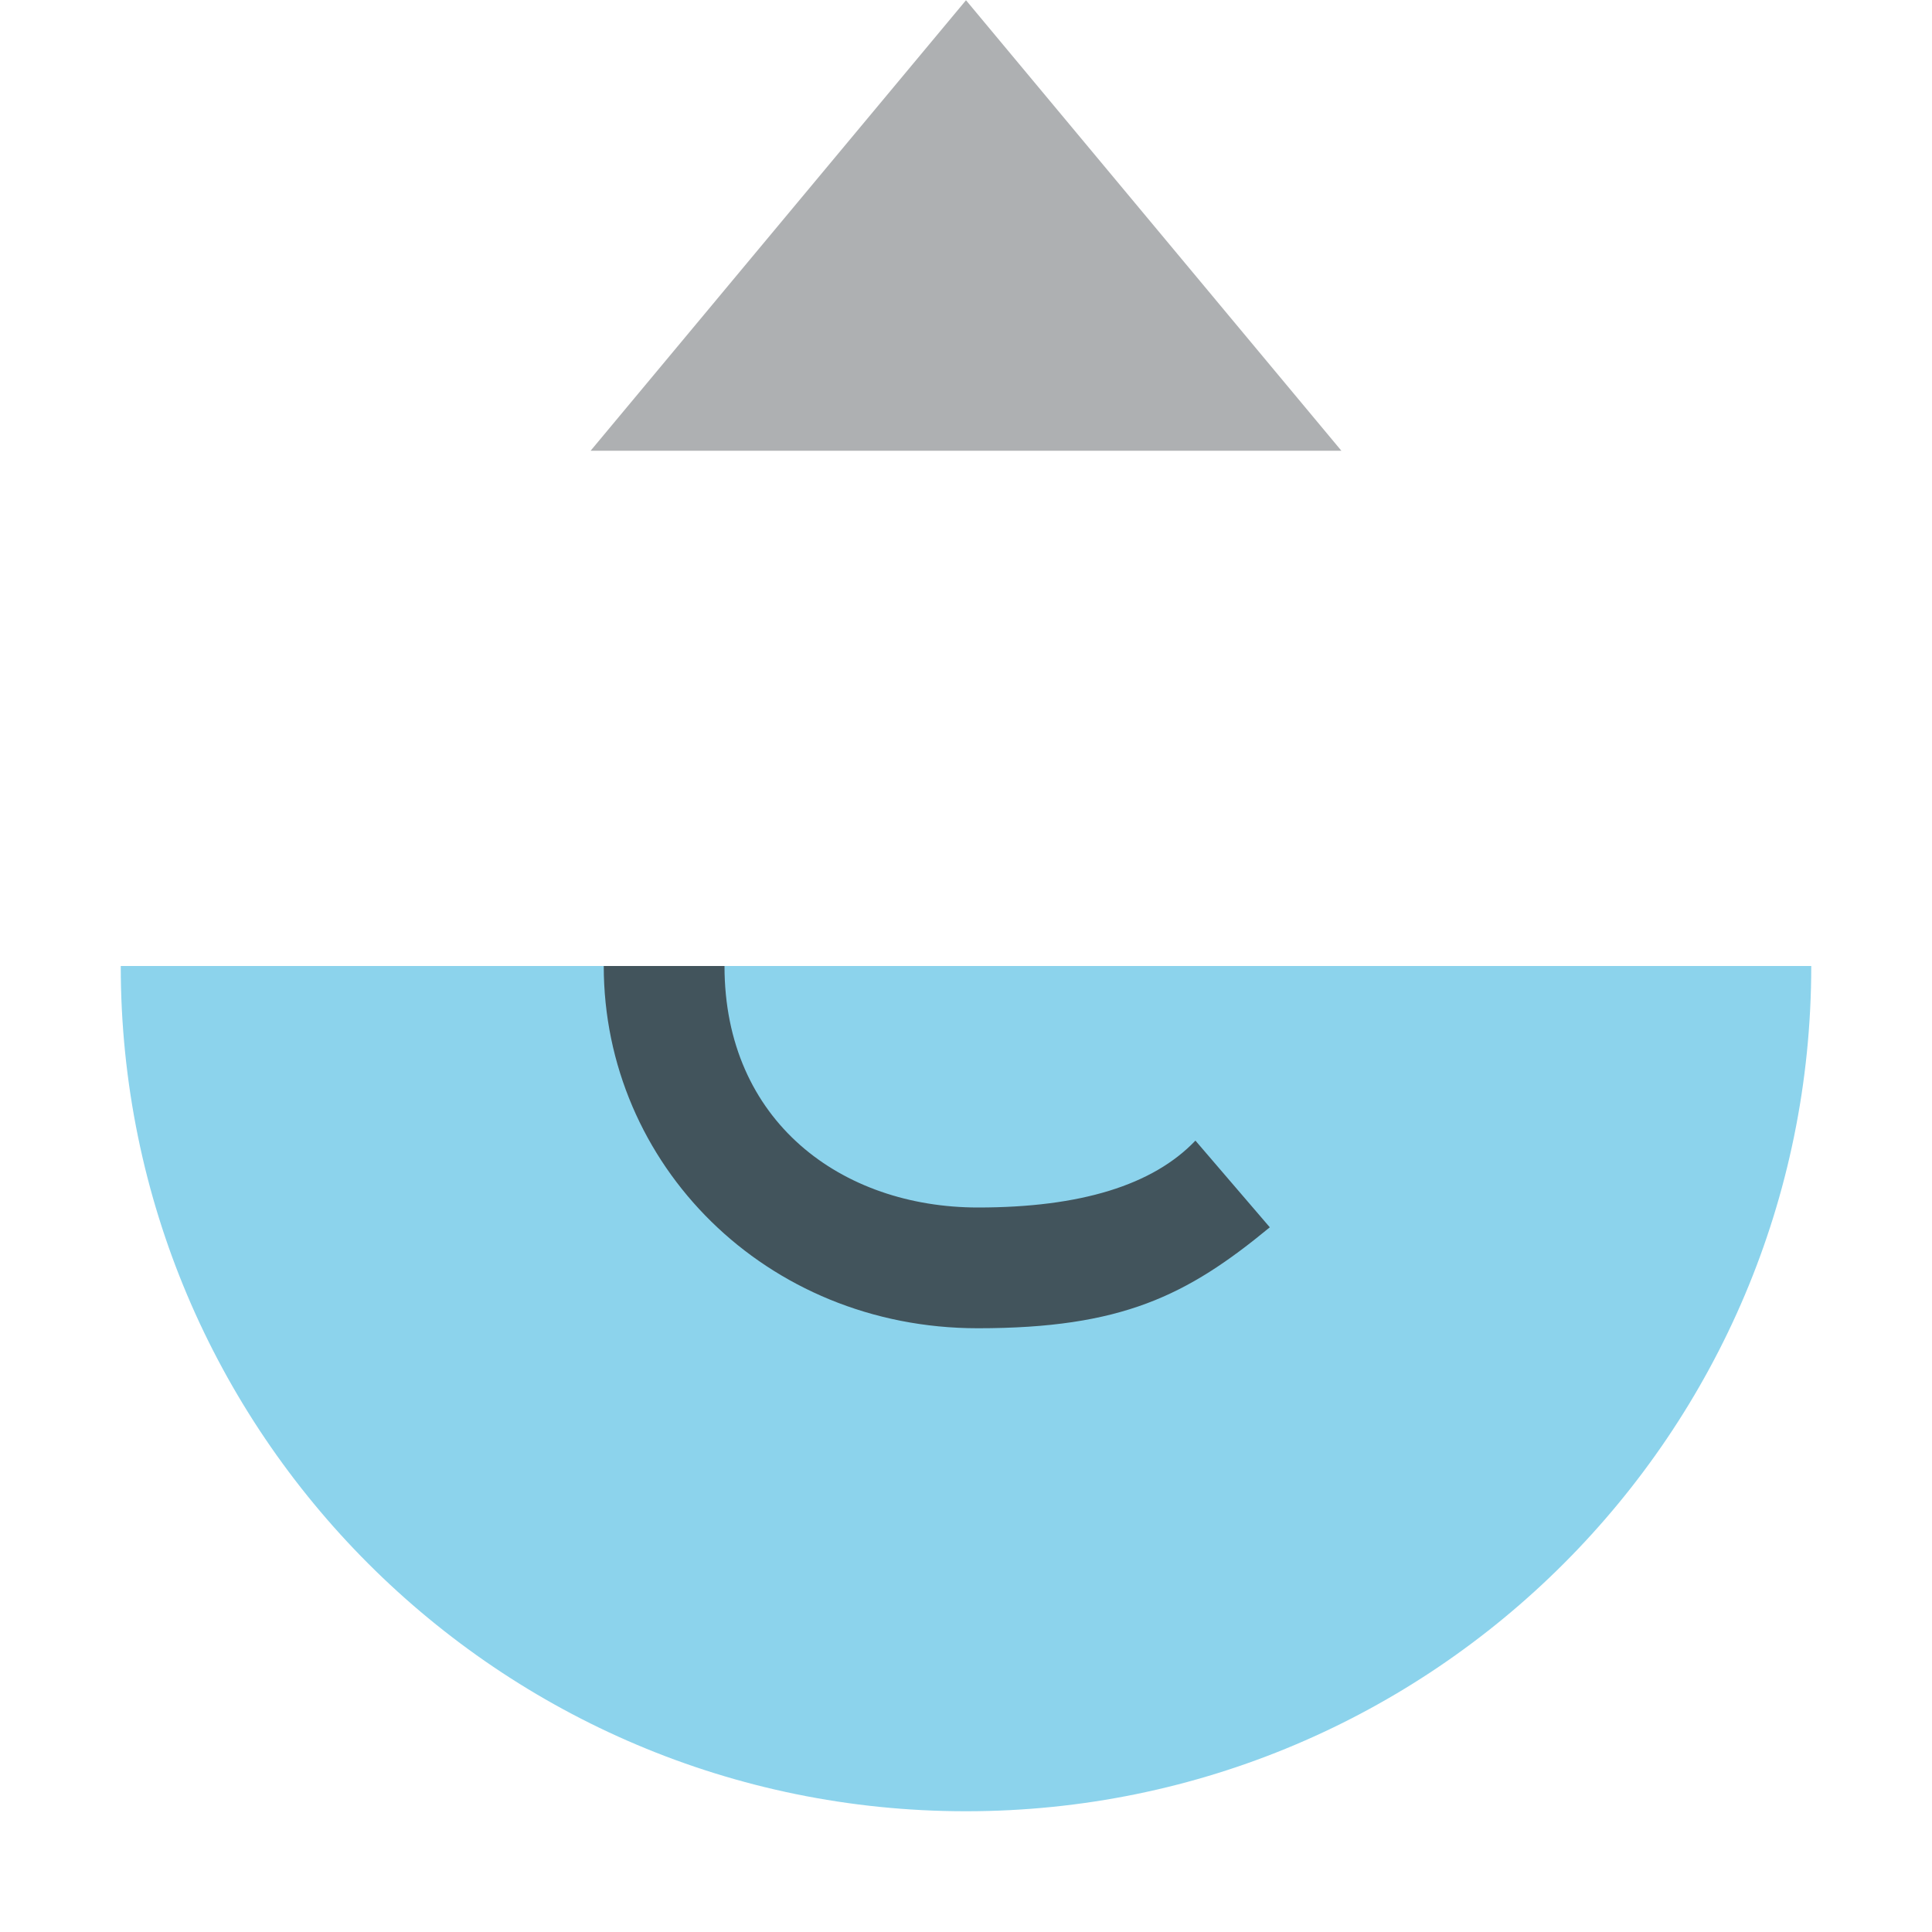
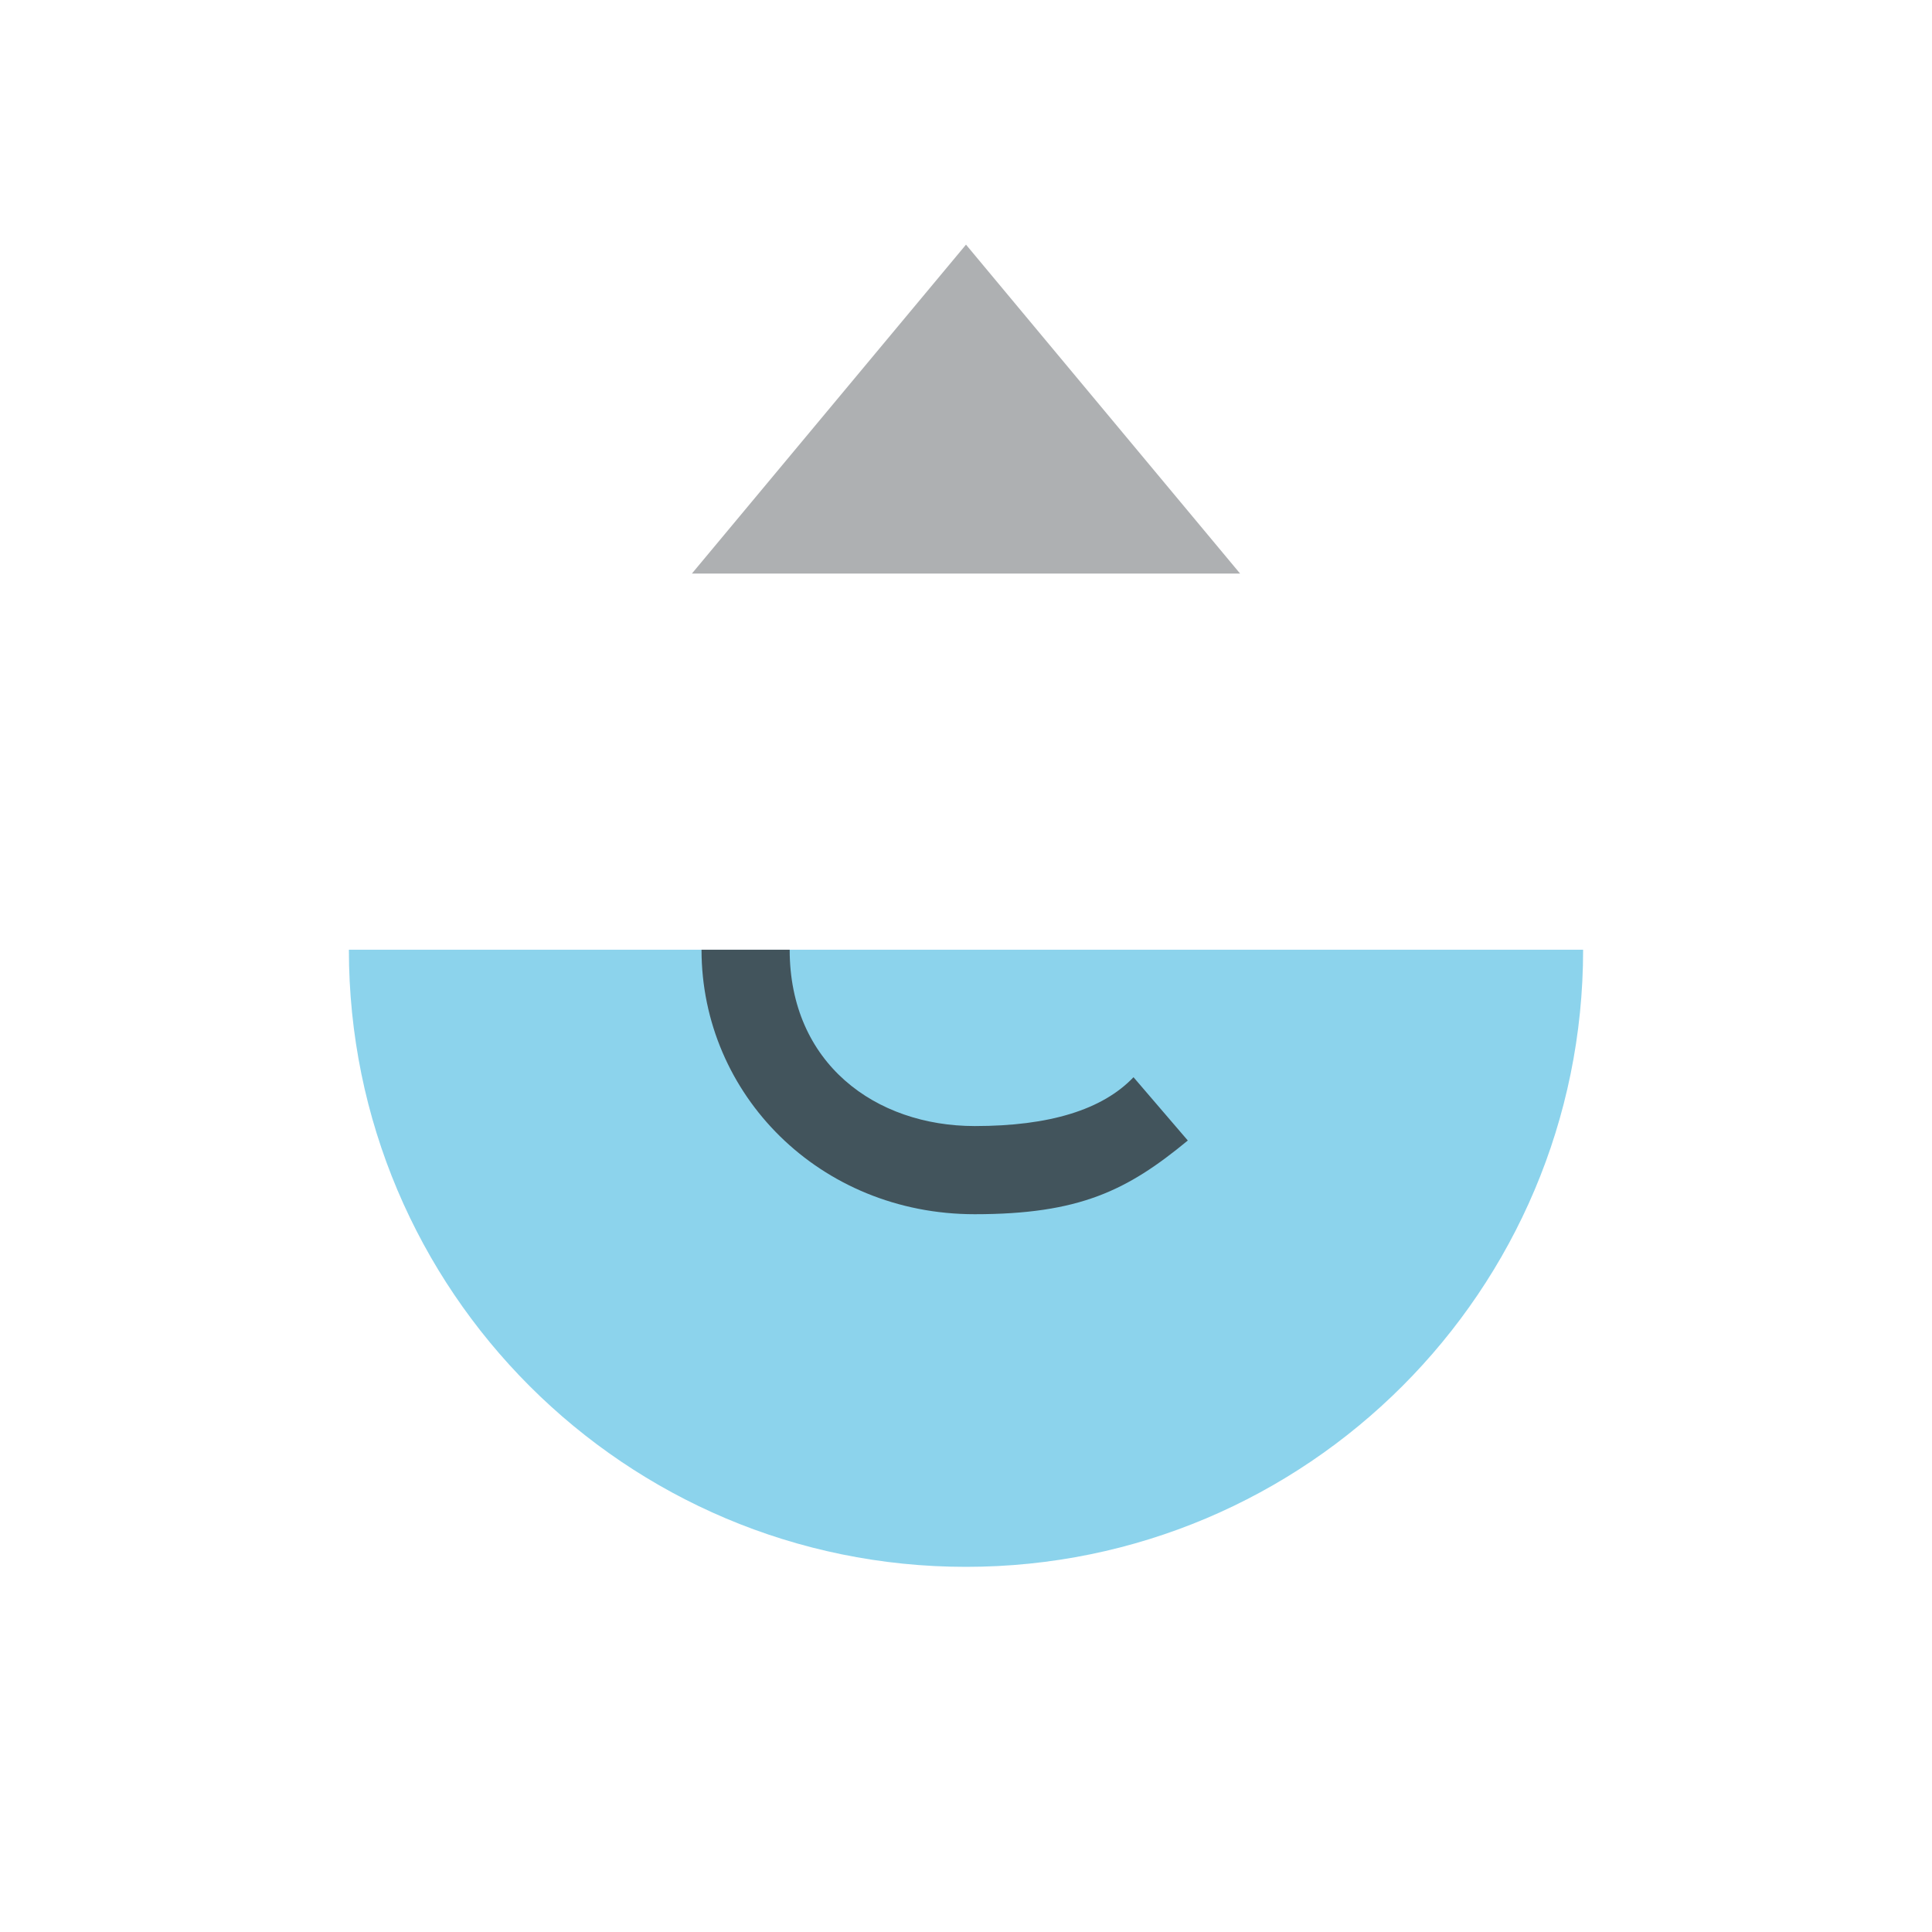
- <svg xmlns="http://www.w3.org/2000/svg" width="16" height="16" version="1.1" viewBox="0 0 16 16">
-   <g fill-rule="evenodd">
+ <svg xmlns="http://www.w3.org/2000/svg" width="16" height="16" viewBox="0 0 16 16">
+   <g fill-rule="evenodd" transform="matrix(.7301 0 0 .7301 2.1592 2.0245)">
    <path d="m1 8c0 3.866 3.134 7 7 7s7-3.134 7-7z" fill="#40b6e0" fill-opacity=".6" />
    <path d="m6 8c0 1.288 0.971 2 2.1 2 0.848 0 1.448-0.185 1.8-0.554l0.616 0.718c-0.687 0.567-1.228 0.836-2.418 0.836-1.758 0-3.098-1.358-3.098-3z" fill="#231f20" fill-opacity=".7" />
    <path d="m11.109 3.733-3.109-3.731-3.109 3.731h6.218z" fill="#aeb0b2" />
  </g>
</svg>
